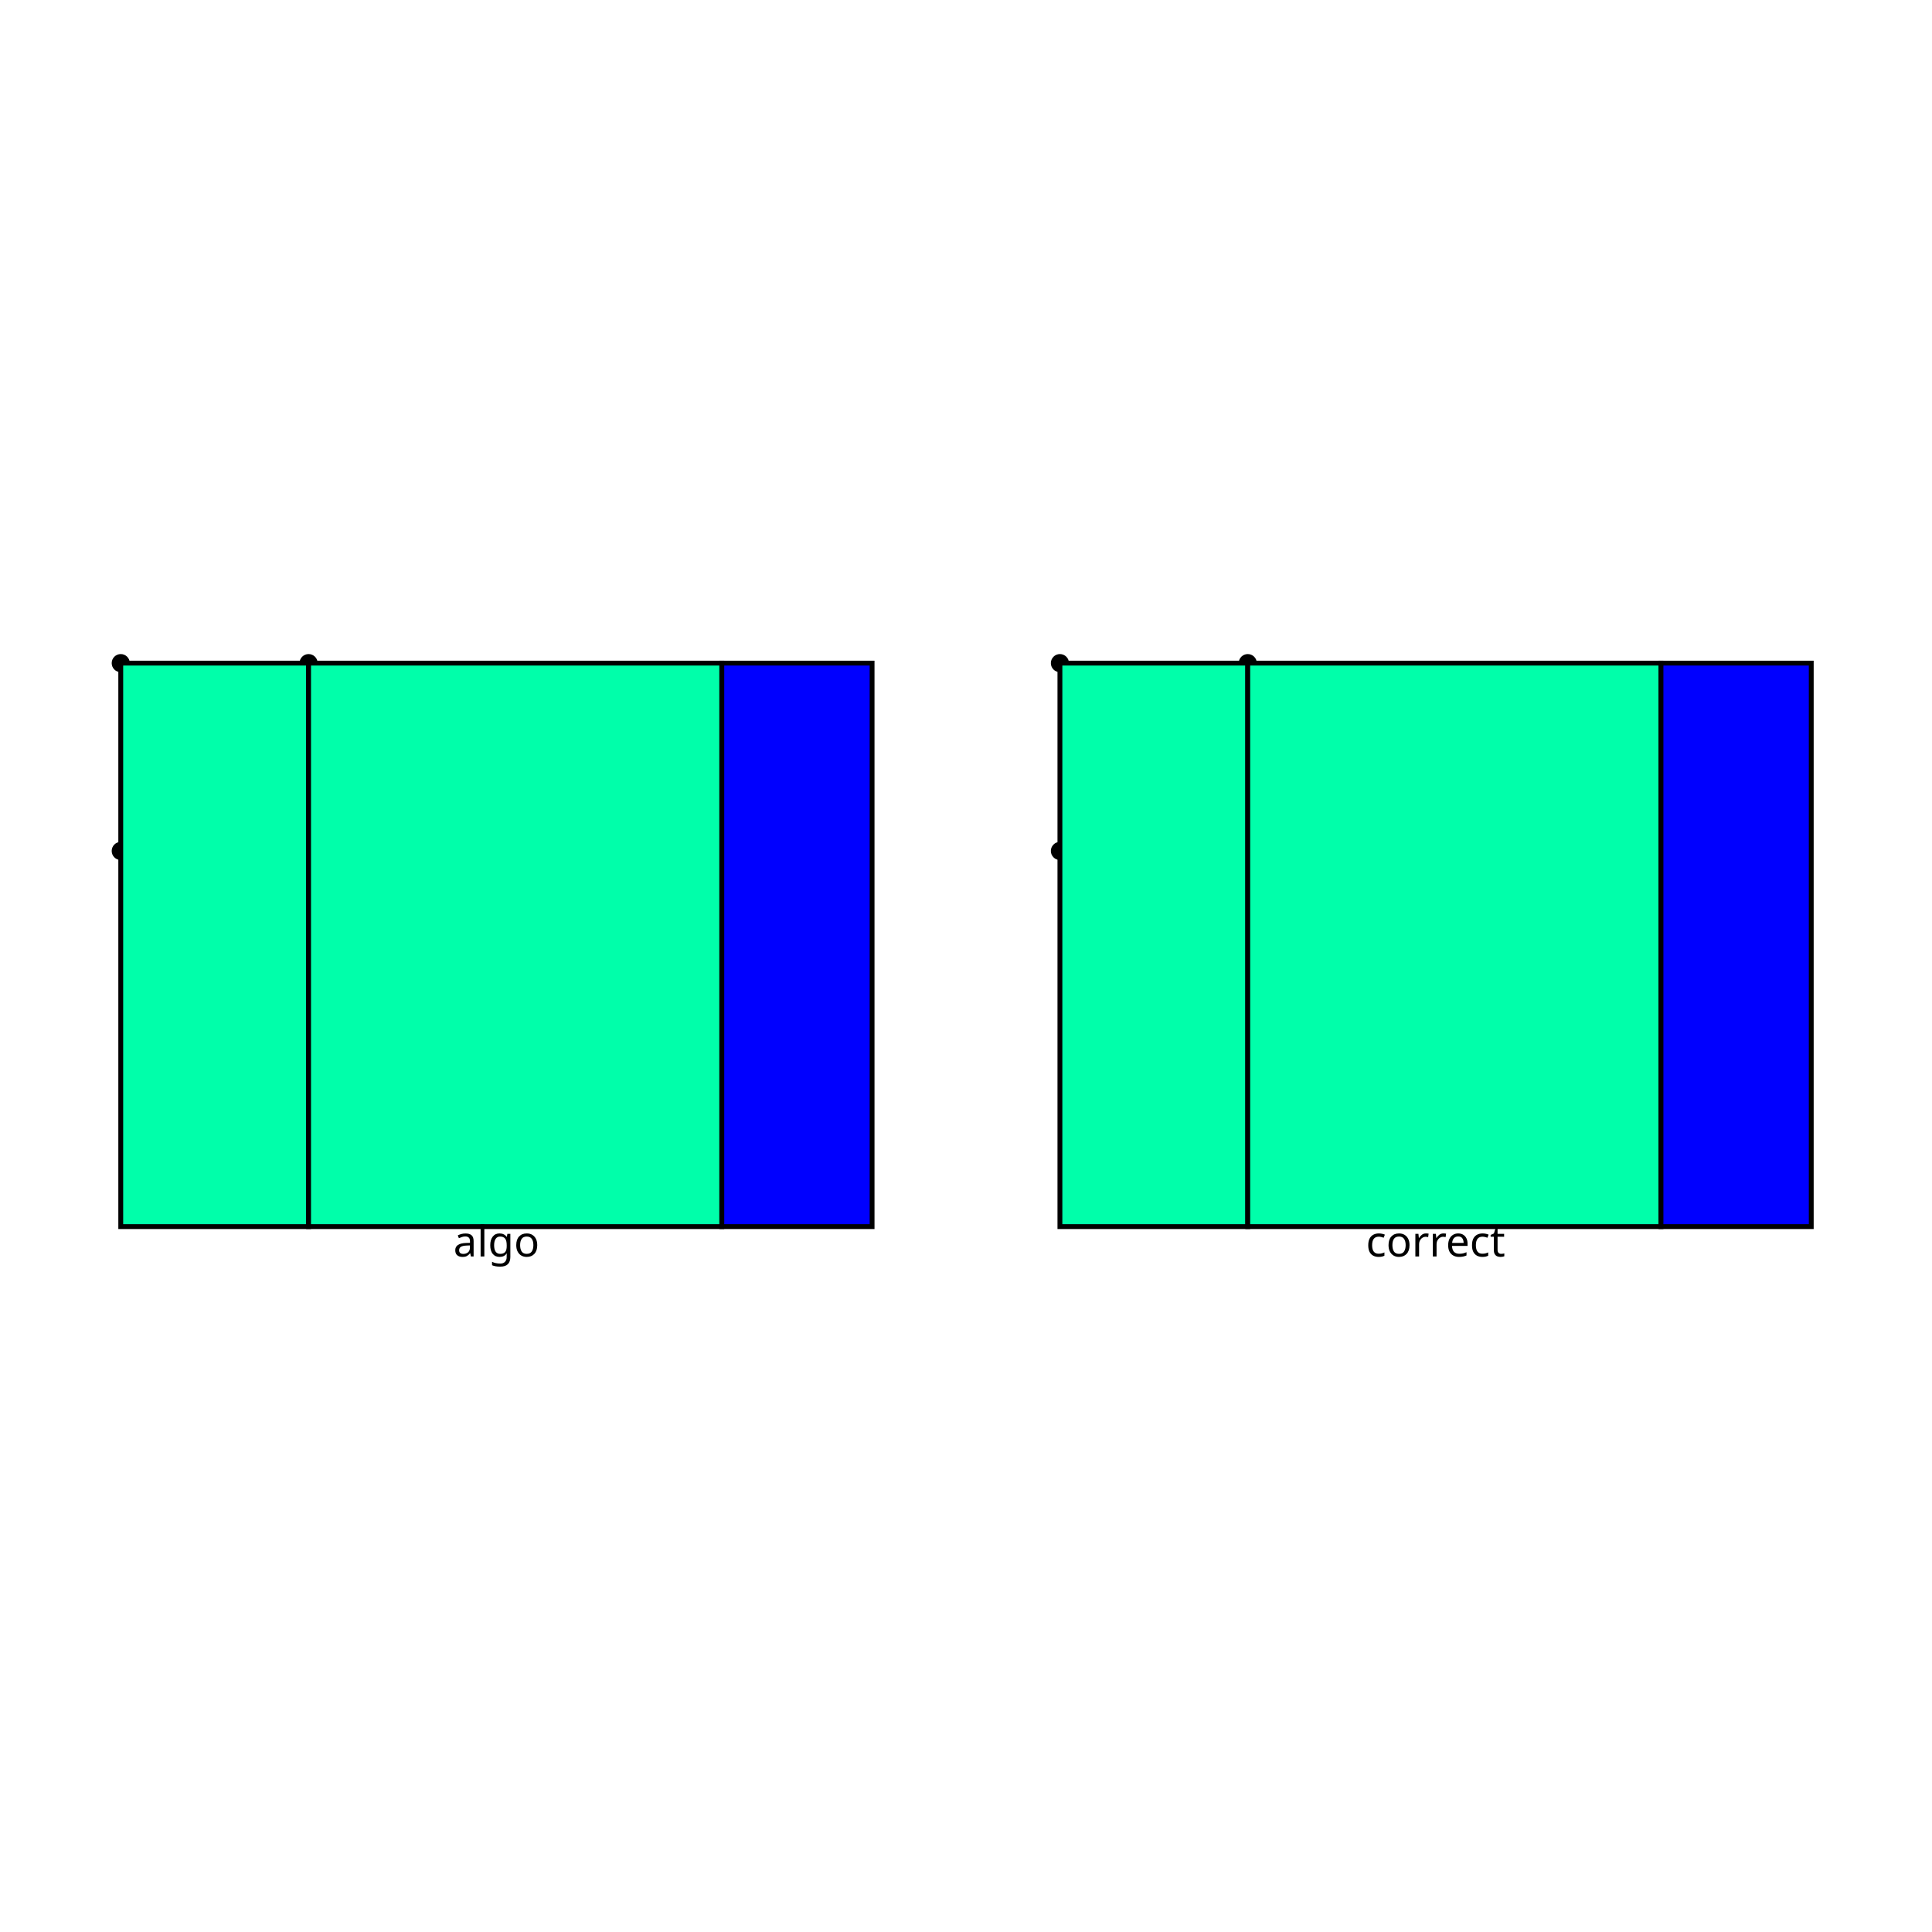
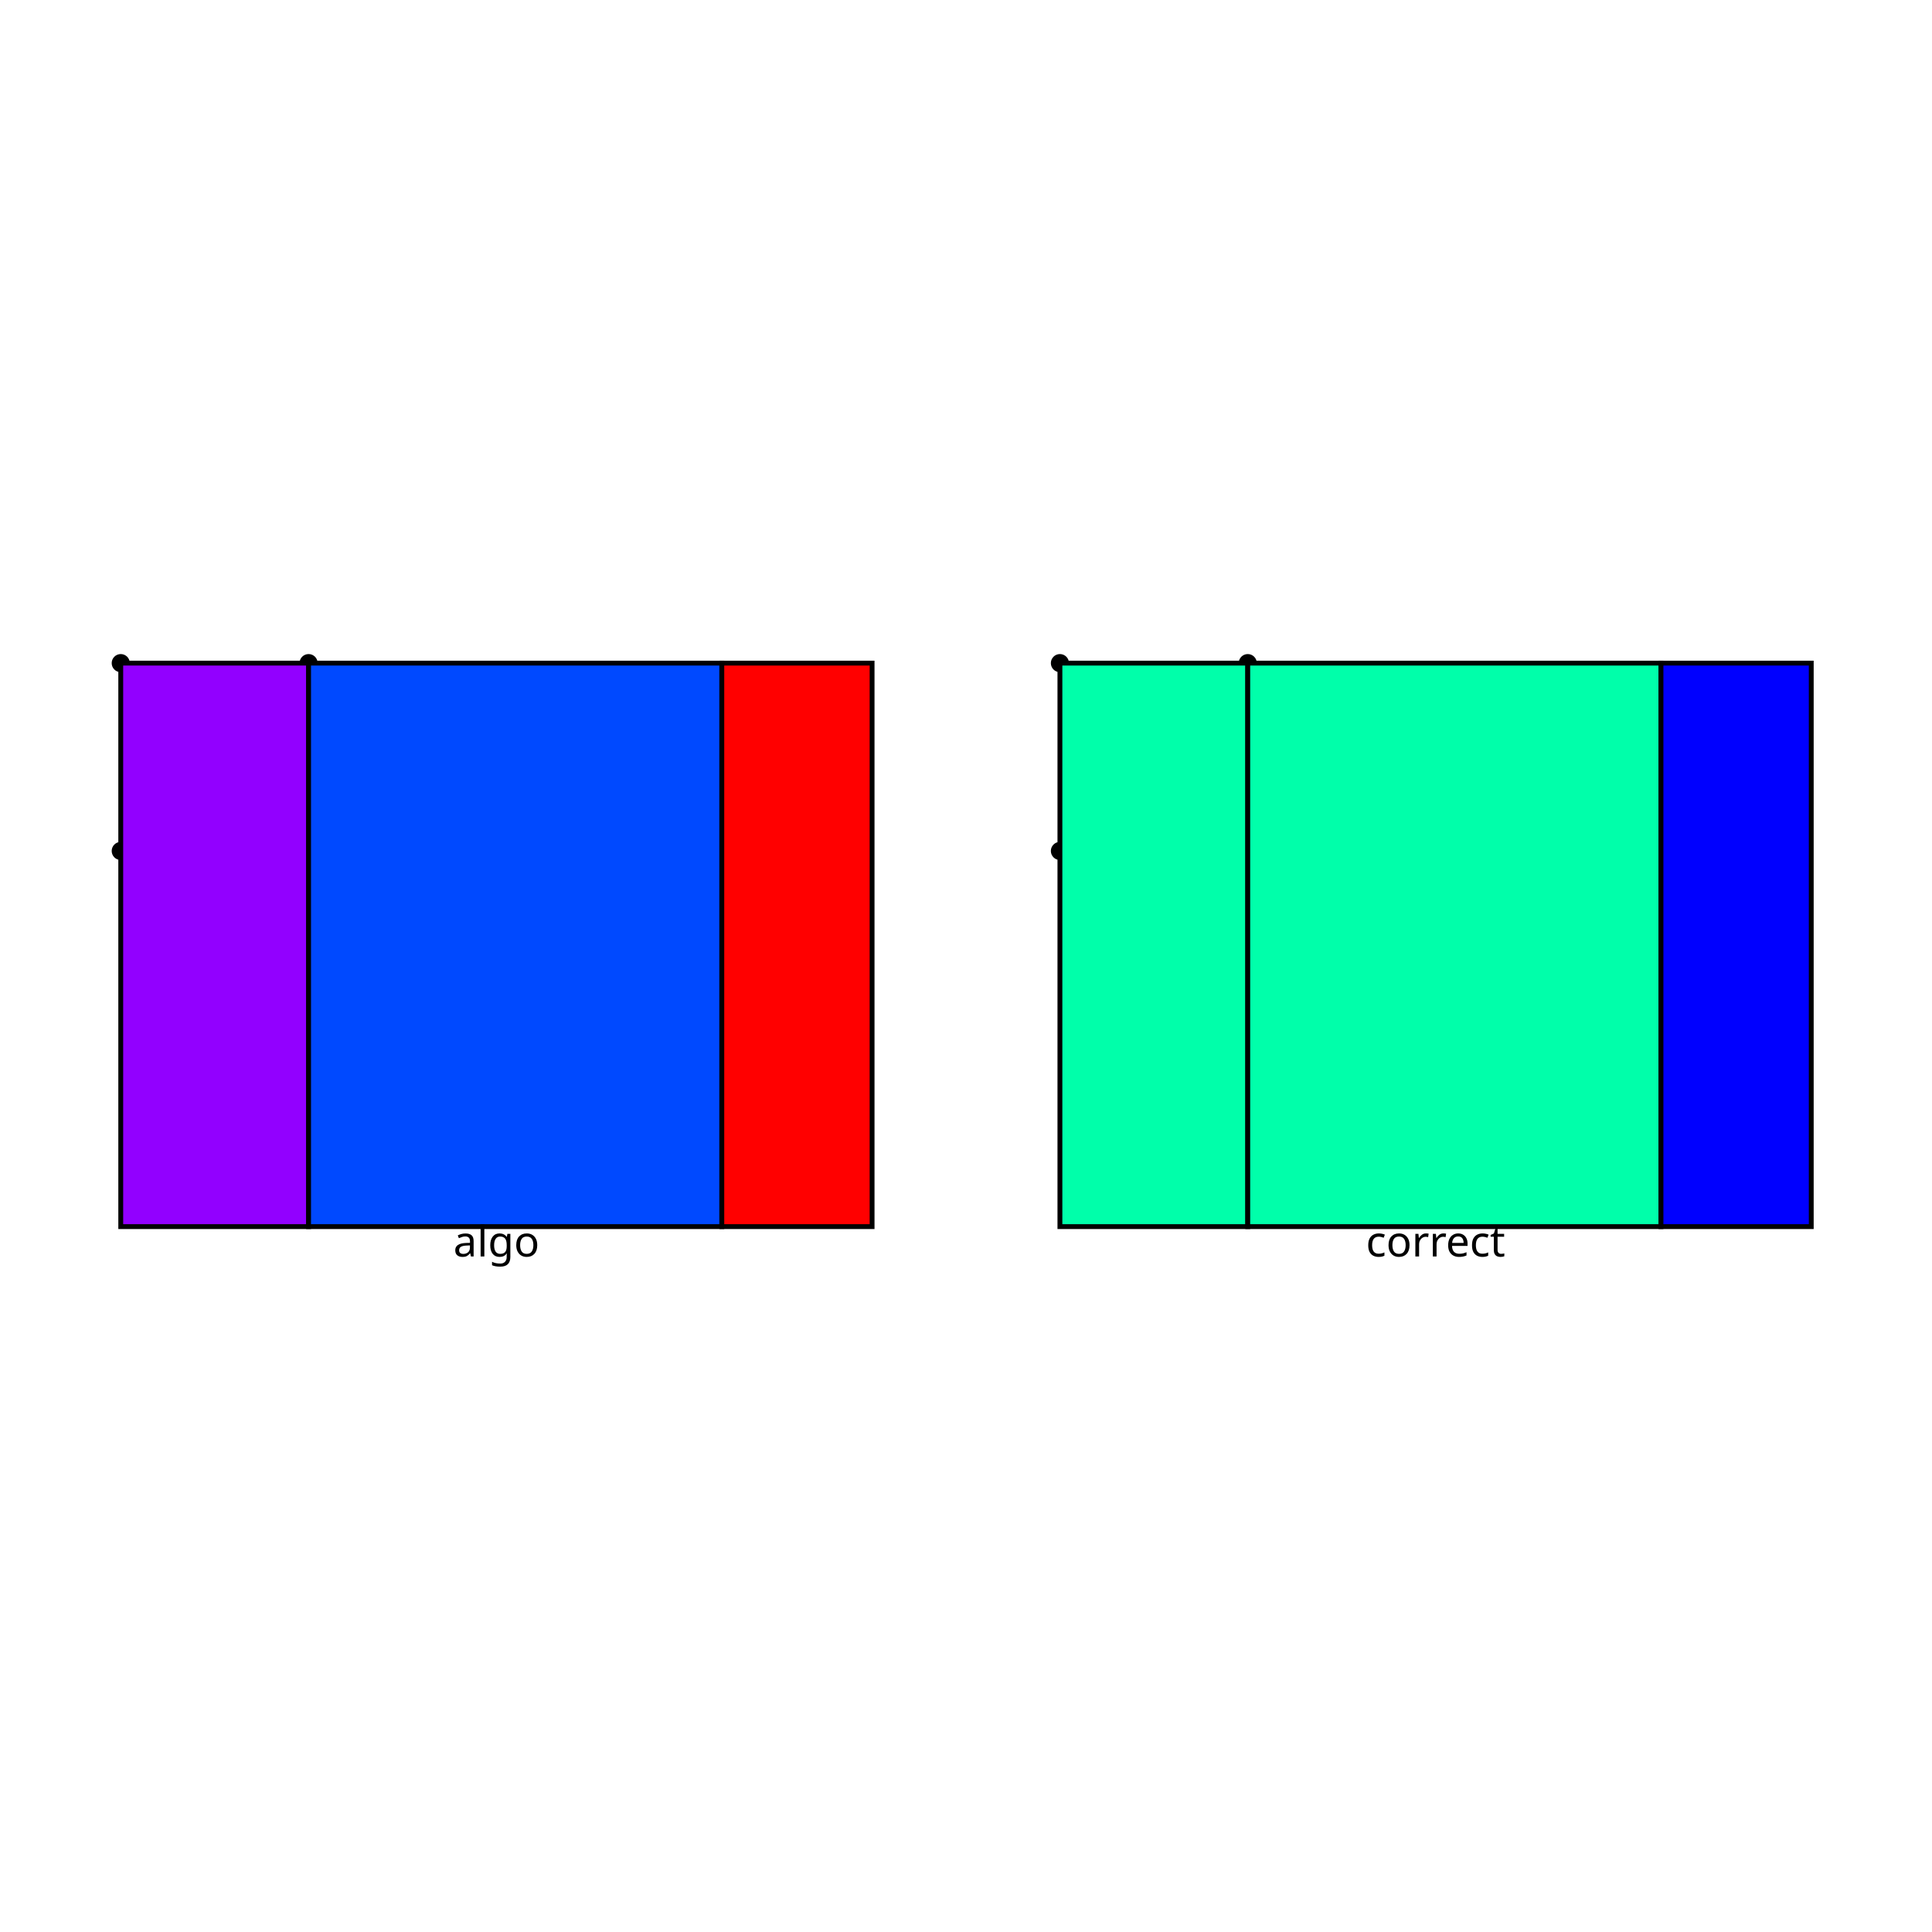
<svg xmlns="http://www.w3.org/2000/svg" width="640" height="640" viewBox="0 0 640 640">
  <rect width="100%" height="100%" fill="white" />
  <g>
    <circle data-type="point" data-label="" data-x="0" data-y="0" cx="40" cy="219.667" r="3" fill="black" />
  </g>
  <g>
    <circle data-type="point" data-label="" data-x="100" data-y="0" cx="102.222" cy="219.667" r="3" fill="black" />
  </g>
  <g>
    <circle data-type="point" data-label="" data-x="100" data-y="100" cx="102.222" cy="281.889" r="3" fill="black" />
  </g>
  <g>
    <circle data-type="point" data-label="" data-x="0" data-y="100" cx="40" cy="281.889" r="3" fill="black" />
  </g>
  <g>
    <circle data-type="point" data-label="corner" data-x="500" data-y="0" cx="351.111" cy="219.667" r="3" fill="black" />
  </g>
  <g>
    <circle data-type="point" data-label="corner" data-x="600" data-y="0" cx="413.333" cy="219.667" r="3" fill="black" />
  </g>
  <g>
    <circle data-type="point" data-label="corner" data-x="600" data-y="100" cx="413.333" cy="281.889" r="3" fill="black" />
  </g>
  <g>
    <circle data-type="point" data-label="corner" data-x="500" data-y="100" cx="351.111" cy="281.889" r="3" fill="black" />
  </g>
  <g>
-     <rect data-type="rect" data-label="sidebar" data-x="50" data-y="150" x="40" y="219.667" width="62.222" height="186.667" fill="hsl(160deg, 100%, 50%)" stroke="black" stroke-width="1.607" />
+     <rect data-type="rect" data-label="sidebar" data-x="50" data-y="150" x="40" y="219.667" width="62.222" height="186.667" fill="hsl(274.286deg, 100%, 50%)" stroke="black" stroke-width="1.607" />
  </g>
  <g>
-     <rect data-type="rect" data-label="main" data-x="210" data-y="150" x="102.222" y="219.667" width="136.889" height="186.667" fill="hsl(160deg, 100%, 50%)" stroke="black" stroke-width="1.607" />
+     <rect data-type="rect" data-label="main" data-x="210" data-y="150" x="102.222" y="219.667" width="136.889" height="186.667" fill="hsl(222.857deg, 100%, 50%)" stroke="black" stroke-width="1.607" />
  </g>
  <g>
-     <rect data-type="rect" data-label="ads" data-x="360" data-y="150" x="239.111" y="219.667" width="49.778" height="186.667" fill="hsl(240deg, 100%, 50%)" stroke="black" stroke-width="1.607" />
+     <rect data-type="rect" data-label="ads" data-x="360" data-y="150" x="239.111" y="219.667" width="49.778" height="186.667" fill="hsl(0deg, 100%, 50%)" stroke="black" stroke-width="1.607" />
  </g>
  <g>
    <rect data-type="rect" data-label="sidebar" data-x="550" data-y="150" x="351.111" y="219.667" width="62.222" height="186.667" fill="hsl(160deg, 100%, 50%)" stroke="black" stroke-width="1.607" />
  </g>
  <g>
    <rect data-type="rect" data-label="main" data-x="710" data-y="150" x="413.333" y="219.667" width="136.889" height="186.667" fill="hsl(160deg, 100%, 50%)" stroke="black" stroke-width="1.607" />
  </g>
  <g>
    <rect data-type="rect" data-label="ads" data-x="860" data-y="150" x="550.222" y="219.667" width="49.778" height="186.667" fill="hsl(240deg, 100%, 50%)" stroke="black" stroke-width="1.607" />
  </g>
  <text data-type="text" data-label="algo" data-x="200" data-y="322.5" x="164.444" y="420.333" fill="black" font-size="14" font-family="sans-serif" text-anchor="middle" dominant-baseline="text-after-edge">algo</text>
  <text data-type="text" data-label="correct" data-x="700" data-y="322.5" x="475.556" y="420.333" fill="black" font-size="14" font-family="sans-serif" text-anchor="middle" dominant-baseline="text-after-edge">correct</text>
  <g id="crosshair" style="display: none">
    <line id="crosshair-h" y1="0" y2="640" stroke="#666" stroke-width="0.5" />
    <line id="crosshair-v" x1="0" x2="640" stroke="#666" stroke-width="0.5" />
    <text id="coordinates" font-family="monospace" font-size="12" fill="#666" />
  </g>
</svg>
